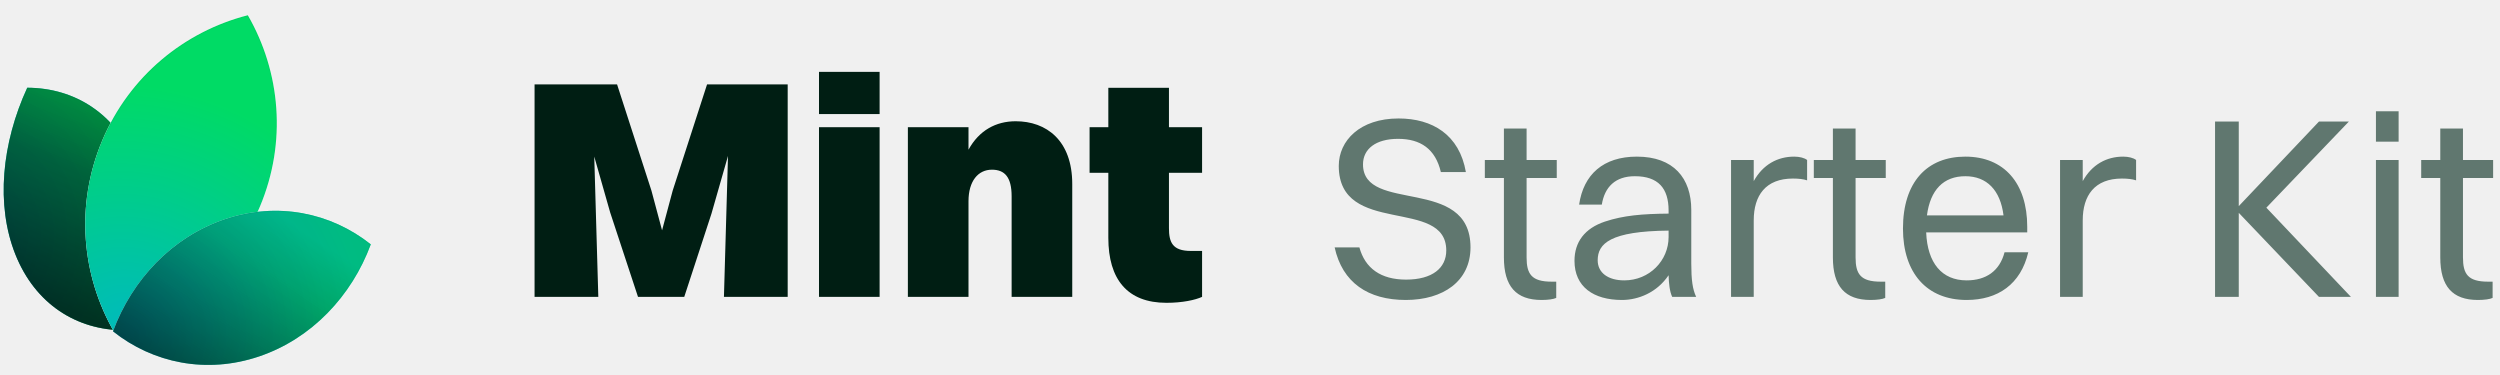
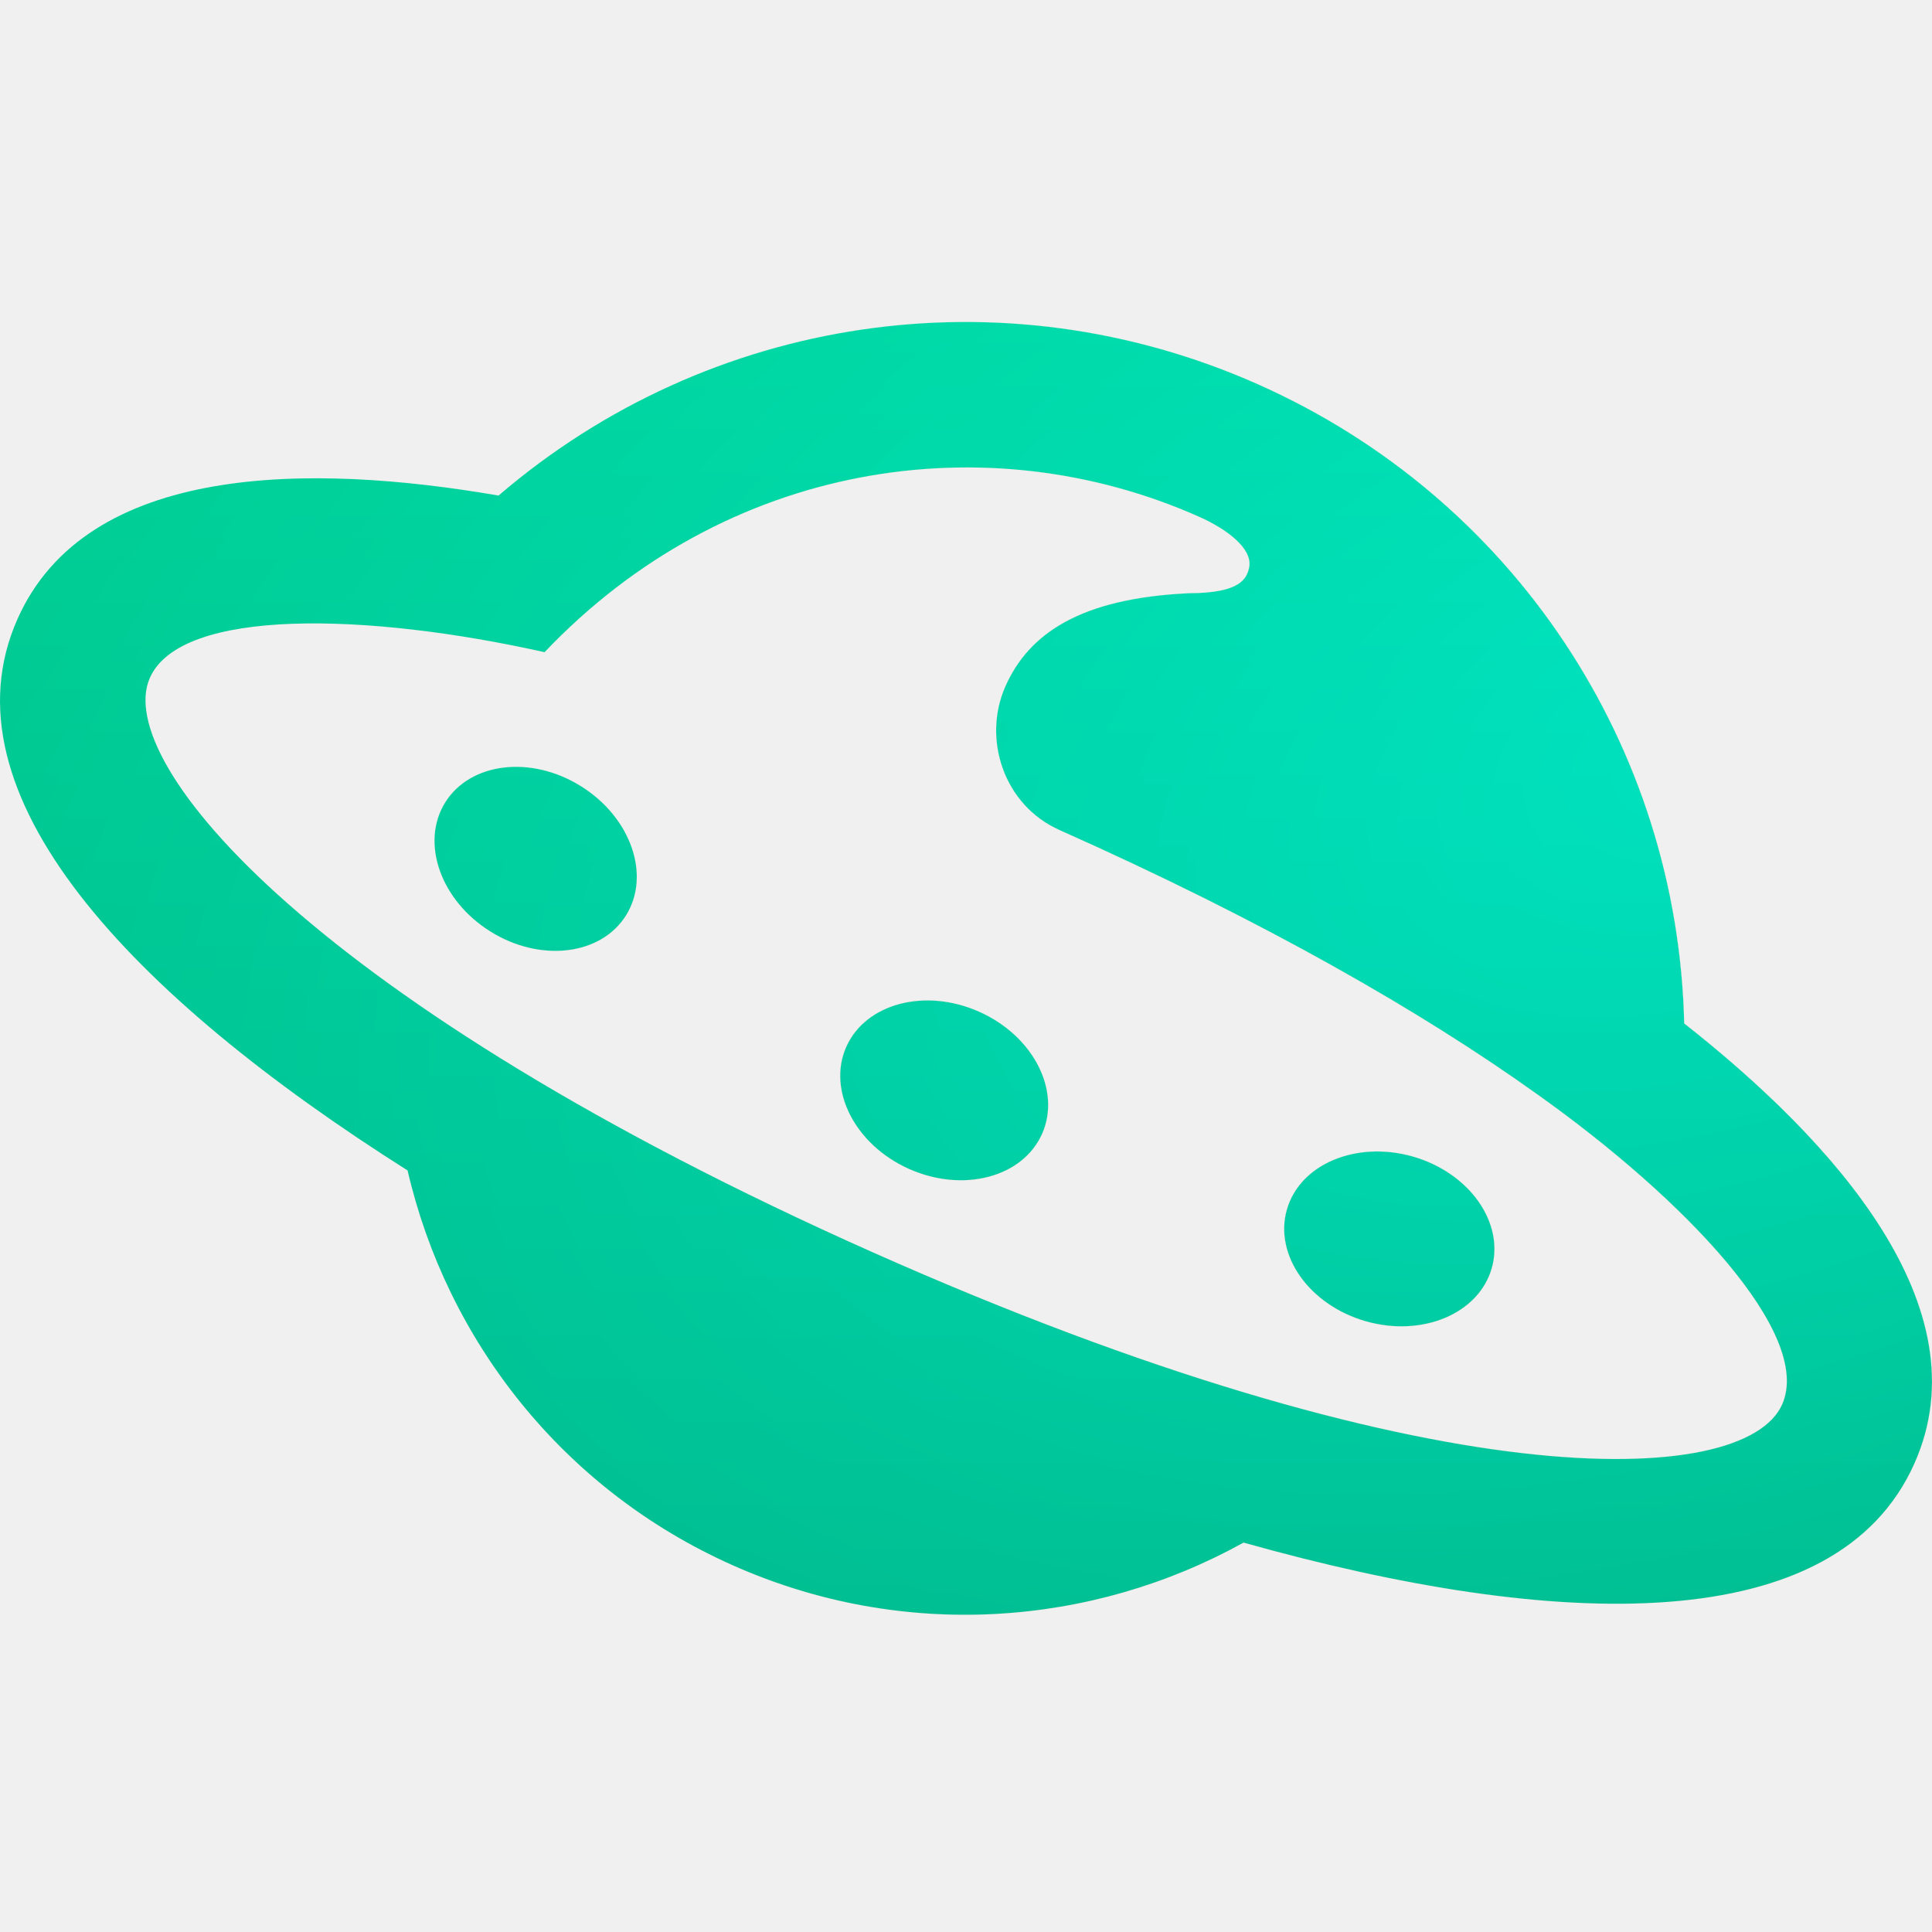
- <svg xmlns="http://www.w3.org/2000/svg" width="160" height="24" viewBox="0 0 160 24" fill="none">
-   <path d="M7.953 21.139C4.896 21.13 2.255 19.458 0.987 16.29C-0.28 13.121 0.109 9.163 1.744 5.615C4.801 5.624 7.442 7.296 8.71 10.465C9.977 13.633 9.588 17.591 7.953 21.139Z" fill="white" />
-   <path d="M7.953 21.139C4.896 21.13 2.255 19.458 0.987 16.29C-0.28 13.121 0.109 9.163 1.744 5.615C4.801 5.624 7.442 7.296 8.71 10.465C9.977 13.633 9.588 17.591 7.953 21.139Z" fill="url(#paint0_radial_115_86)" />
-   <path d="M7.953 21.139C4.896 21.13 2.255 19.458 0.987 16.29C-0.28 13.121 0.109 9.163 1.744 5.615C4.801 5.624 7.442 7.296 8.71 10.465C9.977 13.633 9.588 17.591 7.953 21.139Z" fill="black" fill-opacity="0.5" style="mix-blend-mode:hard-light" />
-   <path d="M7.953 21.139C4.896 21.13 2.255 19.458 0.987 16.29C-0.28 13.121 0.109 9.163 1.744 5.615C4.801 5.624 7.442 7.296 8.71 10.465C9.977 13.633 9.588 17.591 7.953 21.139Z" fill="url(#paint1_linear_115_86)" fill-opacity="0.5" style="mix-blend-mode:hard-light" />
-   <path d="M7.935 21.111C4.897 21.096 2.274 19.431 1.013 16.279C-0.248 13.124 0.136 9.182 1.762 5.643C4.8 5.659 7.423 7.324 8.684 10.476C9.945 13.63 9.561 17.572 7.935 21.111Z" stroke="url(#paint2_linear_115_86)" stroke-opacity="0.05" stroke-width="0.056" />
-   <path d="M7.31 21.257C11.354 20.221 14.884 17.375 16.628 13.236C18.373 9.097 17.945 4.587 15.86 0.976C11.816 2.012 8.287 4.858 6.542 8.998C4.797 13.137 5.225 17.646 7.31 21.257Z" fill="white" />
-   <path d="M7.31 21.257C11.354 20.221 14.884 17.375 16.628 13.236C18.373 9.097 17.945 4.587 15.86 0.976C11.816 2.012 8.287 4.858 6.542 8.998C4.797 13.137 5.225 17.646 7.31 21.257Z" fill="url(#paint3_radial_115_86)" />
-   <path d="M16.602 13.225C14.864 17.349 11.351 20.187 7.324 21.225C5.253 17.624 4.829 13.132 6.568 9.009C8.306 4.885 11.819 2.047 15.846 1.009C17.918 4.61 18.341 9.101 16.602 13.225Z" stroke="url(#paint4_linear_115_86)" stroke-opacity="0.05" stroke-width="0.056" />
-   <path d="M7.234 21.207C9.789 23.237 13.21 23.951 16.577 22.814C19.944 21.677 22.506 18.945 23.73 15.638C21.175 13.608 17.754 12.894 14.387 14.031C11.02 15.168 8.458 17.901 7.234 21.207Z" fill="white" />
-   <path d="M7.234 21.207C9.789 23.237 13.21 23.951 16.577 22.814C19.944 21.677 22.506 18.945 23.73 15.638C21.175 13.608 17.754 12.894 14.387 14.031C11.02 15.168 8.458 17.901 7.234 21.207Z" fill="url(#paint5_radial_115_86)" />
-   <path d="M7.234 21.207C9.789 23.237 13.21 23.951 16.577 22.814C19.944 21.677 22.506 18.945 23.73 15.638C21.175 13.608 17.754 12.894 14.387 14.031C11.02 15.168 8.458 17.901 7.234 21.207Z" fill="black" fill-opacity="0.2" style="mix-blend-mode:hard-light" />
-   <path d="M7.234 21.207C9.789 23.237 13.21 23.951 16.577 22.814C19.944 21.677 22.506 18.945 23.73 15.638C21.175 13.608 17.754 12.894 14.387 14.031C11.02 15.168 8.458 17.901 7.234 21.207Z" fill="url(#paint6_linear_115_86)" fill-opacity="0.5" style="mix-blend-mode:hard-light" />
-   <path d="M16.568 22.787C13.218 23.918 9.814 23.212 7.267 21.198C8.492 17.907 11.044 15.189 14.396 14.058C17.747 12.927 21.15 13.633 23.697 15.648C22.472 18.938 19.92 21.656 16.568 22.787Z" stroke="url(#paint7_linear_115_86)" stroke-opacity="0.05" stroke-width="0.056" />
-   <path d="M34.212 19V5.4H39.492L41.692 12.2L42.372 14.74L43.052 12.2L45.252 5.4H50.412V19H46.332L46.592 9.98L45.532 13.68L43.792 19H40.832L39.052 13.6L38.032 10.02L38.292 19H34.212ZM52.416 7.3V4.6H56.295V7.3H52.416ZM52.416 19V8.14H56.295V19H52.416ZM58.104 19V8.14H61.984V9.58C62.664 8.34 63.744 7.76 65.004 7.76C66.964 7.76 68.624 8.98 68.624 11.78V19H64.744V12.56C64.744 11.34 64.304 10.86 63.484 10.86C62.604 10.86 61.984 11.58 61.984 12.88V19H58.104ZM70.933 15.22V11.06H69.733V8.14H70.933V5.62H74.813V8.14H76.933V11.06H74.813V14.6C74.813 15.5 75.033 16.06 76.213 16.06H76.933V19C76.493 19.2 75.673 19.38 74.653 19.38C72.153 19.38 70.933 17.88 70.933 15.22Z" fill="#001E13" />
-   <path d="M87.232 10.519C87.232 13.687 94.112 11.229 94.112 15.832C94.112 17.994 92.364 19.198 89.971 19.198C87.562 19.198 85.912 18.093 85.417 15.832H87.001C87.364 17.169 88.371 17.895 89.987 17.895C91.671 17.895 92.561 17.152 92.561 16.03C92.561 12.598 85.681 15.155 85.681 10.618C85.681 9.001 87.034 7.582 89.509 7.582C91.671 7.582 93.403 8.621 93.816 11.014H92.215C91.868 9.529 90.912 8.886 89.476 8.886C88.057 8.886 87.232 9.529 87.232 10.519ZM96.25 16.476V11.393H95.029V10.239H96.25V8.226H97.702V10.239H99.632V11.393H97.702V16.476C97.702 17.532 98.015 18.026 99.302 18.026H99.599V19.066C99.434 19.148 99.071 19.198 98.659 19.198C97.025 19.198 96.25 18.323 96.25 16.476ZM102.516 13.093H101.064C101.345 11.162 102.615 10.024 104.76 10.024C107.103 10.024 108.242 11.393 108.242 13.44V16.888C108.242 17.895 108.324 18.521 108.555 19H107.021C106.856 18.654 106.806 18.142 106.79 17.614C106.047 18.72 104.859 19.198 103.803 19.198C101.988 19.198 100.767 18.357 100.767 16.69C100.767 15.486 101.427 14.611 102.714 14.182C103.902 13.786 105.107 13.687 106.79 13.671V13.473C106.79 12.053 106.13 11.278 104.628 11.278C103.374 11.278 102.698 11.971 102.516 13.093ZM102.252 16.657C102.252 17.465 102.929 17.944 103.952 17.944C105.569 17.944 106.79 16.674 106.79 15.172V14.759C103.061 14.793 102.252 15.585 102.252 16.657ZM110.787 19V10.239H112.239V11.591C112.833 10.519 113.774 10.024 114.83 10.024C115.176 10.024 115.49 10.107 115.655 10.239V11.542C115.407 11.46 115.094 11.427 114.747 11.427C112.998 11.427 112.239 12.515 112.239 14.1V19H110.787ZM117.305 16.476V11.393H116.084V10.239H117.305V8.226H118.757V10.239H120.688V11.393H118.757V16.476C118.757 17.532 119.071 18.026 120.358 18.026H120.655V19.066C120.49 19.148 120.127 19.198 119.714 19.198C118.081 19.198 117.305 18.323 117.305 16.476ZM129.809 16.145C129.33 18.192 127.862 19.198 125.865 19.198C123.324 19.198 121.79 17.482 121.79 14.627C121.79 11.658 123.324 10.024 125.783 10.024C128.258 10.024 129.743 11.723 129.743 14.512V14.875H123.275C123.357 16.838 124.281 17.944 125.865 17.944C127.103 17.944 127.977 17.35 128.291 16.145H129.809ZM125.783 11.278C124.38 11.278 123.539 12.152 123.324 13.786H128.225C128.027 12.169 127.152 11.278 125.783 11.278ZM131.843 19V10.239H133.295V11.591C133.889 10.519 134.829 10.024 135.885 10.024C136.232 10.024 136.545 10.107 136.71 10.239V11.542C136.463 11.46 136.149 11.427 135.803 11.427C134.054 11.427 133.295 12.515 133.295 14.1V19H131.843ZM141.763 19V7.78H143.281V13.192L148.413 7.78H150.327L145.047 13.291L150.459 19H148.413L143.281 13.621V19H141.763ZM152.06 9.067V7.12H153.512V9.067H152.06ZM152.06 19V10.239H153.512V19H152.06ZM156.178 16.476V11.393H154.957V10.239H156.178V8.226H157.63V10.239H159.56V11.393H157.63V16.476C157.63 17.532 157.943 18.026 159.23 18.026H159.527V19.066C159.362 19.148 158.999 19.198 158.587 19.198C156.953 19.198 156.178 18.323 156.178 16.476Z" fill="#002719" fill-opacity="0.6" />
+ <svg xmlns="http://www.w3.org/2000/svg" width="24" height="24" viewBox="0 0 24 24" fill="none">
+   <path d="M12.945 14.086C12.704 14.626 11.966 14.82 11.294 14.522C10.623 14.223 10.273 13.543 10.513 13.003C10.754 12.464 11.493 12.269 12.164 12.568C12.835 12.867 13.185 13.546 12.945 14.086Z" fill="url(#paint0_linear_63_17)" />
+   <path d="M12.945 14.086C12.704 14.626 11.966 14.82 11.294 14.522C10.623 14.223 10.273 13.543 10.513 13.003C10.754 12.464 11.493 12.269 12.164 12.568C12.835 12.867 13.185 13.546 12.945 14.086Z" fill="url(#paint1_radial_63_17)" style="mix-blend-mode:soft-light" />
+   <path d="M16.965 16.413C17.668 16.614 18.369 16.32 18.531 15.755C18.693 15.19 18.255 14.569 17.552 14.367C16.849 14.166 16.148 14.46 15.986 15.025C15.824 15.59 16.262 16.211 16.965 16.413Z" fill="url(#paint2_linear_63_17)" />
+   <path d="M16.965 16.413C17.668 16.614 18.369 16.32 18.531 15.755C18.693 15.19 18.255 14.569 17.552 14.367C16.849 14.166 16.148 14.46 15.986 15.025C15.824 15.59 16.262 16.211 16.965 16.413Z" fill="url(#paint3_radial_63_17)" style="mix-blend-mode:soft-light" />
+   <path d="M7.218 9.767C7.838 10.154 8.088 10.872 7.777 11.371C7.466 11.869 6.711 11.959 6.091 11.571C5.471 11.184 5.22 10.465 5.531 9.967C5.843 9.469 6.598 9.379 7.218 9.767Z" fill="url(#paint4_linear_63_17)" />
+   <path d="M7.218 9.767C7.838 10.154 8.088 10.872 7.777 11.371C7.466 11.869 6.711 11.959 6.091 11.571C5.471 11.184 5.22 10.465 5.531 9.967C5.843 9.469 6.598 9.379 7.218 9.767Z" fill="url(#paint5_radial_63_17)" style="mix-blend-mode:soft-light" />
+   <path fill-rule="evenodd" clip-rule="evenodd" d="M15.632 4.776C18.804 6.188 20.841 9.27 20.922 12.713C22.789 14.183 24.645 16.241 23.782 18.179C22.814 20.353 19.367 20.264 15.448 19.163C13.561 20.209 11.219 20.387 9.101 19.444C6.983 18.501 5.55 16.643 5.063 14.54C1.623 12.364 -0.75 9.862 0.218 7.688C1.081 5.749 3.852 5.751 6.193 6.156C8.807 3.912 12.46 3.363 15.632 4.776ZM1.862 8.42C1.392 9.476 3.918 12.473 10.834 15.553C17.75 18.632 21.668 18.503 22.138 17.447C22.527 16.573 20.926 14.893 19.092 13.591C17.666 12.571 15.712 11.447 13.163 10.312C12.469 10.004 12.199 9.179 12.49 8.524C12.782 7.869 13.423 7.431 14.772 7.369C15.407 7.367 15.49 7.191 15.519 7.04C15.555 6.807 15.232 6.57 14.899 6.421C12.252 5.243 9.011 5.737 6.765 8.102C4.57 7.611 2.251 7.545 1.862 8.42Z" fill="url(#paint6_linear_63_17)" />
+   <path fill-rule="evenodd" clip-rule="evenodd" d="M15.632 4.776C18.804 6.188 20.841 9.27 20.922 12.713C22.789 14.183 24.645 16.241 23.782 18.179C22.814 20.353 19.367 20.264 15.448 19.163C13.561 20.209 11.219 20.387 9.101 19.444C6.983 18.501 5.55 16.643 5.063 14.54C1.623 12.364 -0.75 9.862 0.218 7.688C1.081 5.749 3.852 5.751 6.193 6.156C8.807 3.912 12.46 3.363 15.632 4.776ZM1.862 8.42C1.392 9.476 3.918 12.473 10.834 15.553C17.75 18.632 21.668 18.503 22.138 17.447C22.527 16.573 20.926 14.893 19.092 13.591C17.666 12.571 15.712 11.447 13.163 10.312C12.469 10.004 12.199 9.179 12.49 8.524C12.782 7.869 13.423 7.431 14.772 7.369C15.407 7.367 15.49 7.191 15.519 7.04C15.555 6.807 15.232 6.57 14.899 6.421C12.252 5.243 9.011 5.737 6.765 8.102C4.57 7.611 2.251 7.545 1.862 8.42Z" fill="url(#paint7_radial_63_17)" style="mix-blend-mode:soft-light" />
  <defs>
-     <radialGradient id="paint0_radial_115_86" cx="0" cy="0" r="1" gradientUnits="userSpaceOnUse" gradientTransform="translate(-3.00503 15.023) rotate(-10.029) scale(17.9572 17.784)">
-       <stop stop-color="#00B0BB" />
-       <stop offset="1" stop-color="#00DB65" />
+     <linearGradient id="paint0_linear_63_17" x1="12" y1="4" x2="12" y2="20.059" gradientUnits="userSpaceOnUse">
+       <stop stop-color="#00D196" />
+       <stop offset="1" stop-color="#00B381" />
+     </linearGradient>
+     <radialGradient id="paint1_radial_63_17" cx="0" cy="0" r="1" gradientUnits="userSpaceOnUse" gradientTransform="translate(21.3476 9.31886) rotate(159.984) scale(25.3483 15.4625)">
+       <stop stop-color="white" />
+       <stop offset="1" stop-color="white" stop-opacity="0" />
    </radialGradient>
-     <linearGradient id="paint1_linear_115_86" x1="7.39" y1="4.813" x2="1.63" y2="18.689" gradientUnits="userSpaceOnUse">
-       <stop stop-color="#18E299" />
-       <stop offset="1" />
+     <linearGradient id="paint2_linear_63_17" x1="12" y1="4" x2="12" y2="20.059" gradientUnits="userSpaceOnUse">
+       <stop stop-color="#00D196" />
+       <stop offset="1" stop-color="#00B381" />
    </linearGradient>
-     <linearGradient id="paint2_linear_115_86" x1="7.948" y1="8.016" x2="1.761" y2="18.746" gradientUnits="userSpaceOnUse">
-       <stop />
-       <stop offset="1" stop-opacity="0" />
+     <radialGradient id="paint3_radial_63_17" cx="0" cy="0" r="1" gradientUnits="userSpaceOnUse" gradientTransform="translate(21.3476 9.31886) rotate(159.984) scale(25.3483 15.4625)">
+       <stop stop-color="white" />
+       <stop offset="1" stop-color="white" stop-opacity="0" />
+     </radialGradient>
+     <linearGradient id="paint4_linear_63_17" x1="12" y1="4" x2="12" y2="20.059" gradientUnits="userSpaceOnUse">
+       <stop stop-color="#00D196" />
+       <stop offset="1" stop-color="#00B381" />
    </linearGradient>
-     <radialGradient id="paint3_radial_115_86" cx="0" cy="0" r="1" gradientUnits="userSpaceOnUse" gradientTransform="translate(8.11404 20.8822) rotate(-75.7542) scale(21.6246 23.7772)">
-       <stop stop-color="#00BBBB" />
-       <stop offset="0.713" stop-color="#00DB65" />
+     <radialGradient id="paint5_radial_63_17" cx="0" cy="0" r="1" gradientUnits="userSpaceOnUse" gradientTransform="translate(21.3476 9.31886) rotate(159.984) scale(25.3483 15.4625)">
+       <stop stop-color="white" />
+       <stop offset="1" stop-color="white" stop-opacity="0" />
    </radialGradient>
-     <linearGradient id="paint4_linear_115_86" x1="7.602" y1="5.871" x2="15.556" y2="16.372" gradientUnits="userSpaceOnUse">
-       <stop />
-       <stop offset="1" stop-opacity="0" />
+     <linearGradient id="paint6_linear_63_17" x1="12" y1="4" x2="12" y2="20.059" gradientUnits="userSpaceOnUse">
+       <stop stop-color="#00D196" />
+       <stop offset="1" stop-color="#00B381" />
    </linearGradient>
-     <radialGradient id="paint5_radial_115_86" cx="0" cy="0" r="1" gradientUnits="userSpaceOnUse" gradientTransform="translate(7.84537 21.5181) rotate(-20.3525) scale(18.5603 17.32)">
-       <stop stop-color="#00B0BB" />
-       <stop offset="1" stop-color="#00DB65" />
+     <radialGradient id="paint7_radial_63_17" cx="0" cy="0" r="1" gradientUnits="userSpaceOnUse" gradientTransform="translate(21.3476 9.31886) rotate(159.984) scale(25.3483 15.4625)">
+       <stop stop-color="white" />
+       <stop offset="1" stop-color="white" stop-opacity="0" />
    </radialGradient>
-     <linearGradient id="paint6_linear_115_86" x1="16.808" y1="13.007" x2="10.041" y2="22.994" gradientUnits="userSpaceOnUse">
-       <stop stop-color="#00B1BC" />
-       <stop offset="1" />
-     </linearGradient>
-     <linearGradient id="paint7_linear_115_86" x1="16.808" y1="13.007" x2="14.169" y2="23.841" gradientUnits="userSpaceOnUse">
-       <stop />
-       <stop offset="1" stop-opacity="0" />
-     </linearGradient>
  </defs>
</svg>
